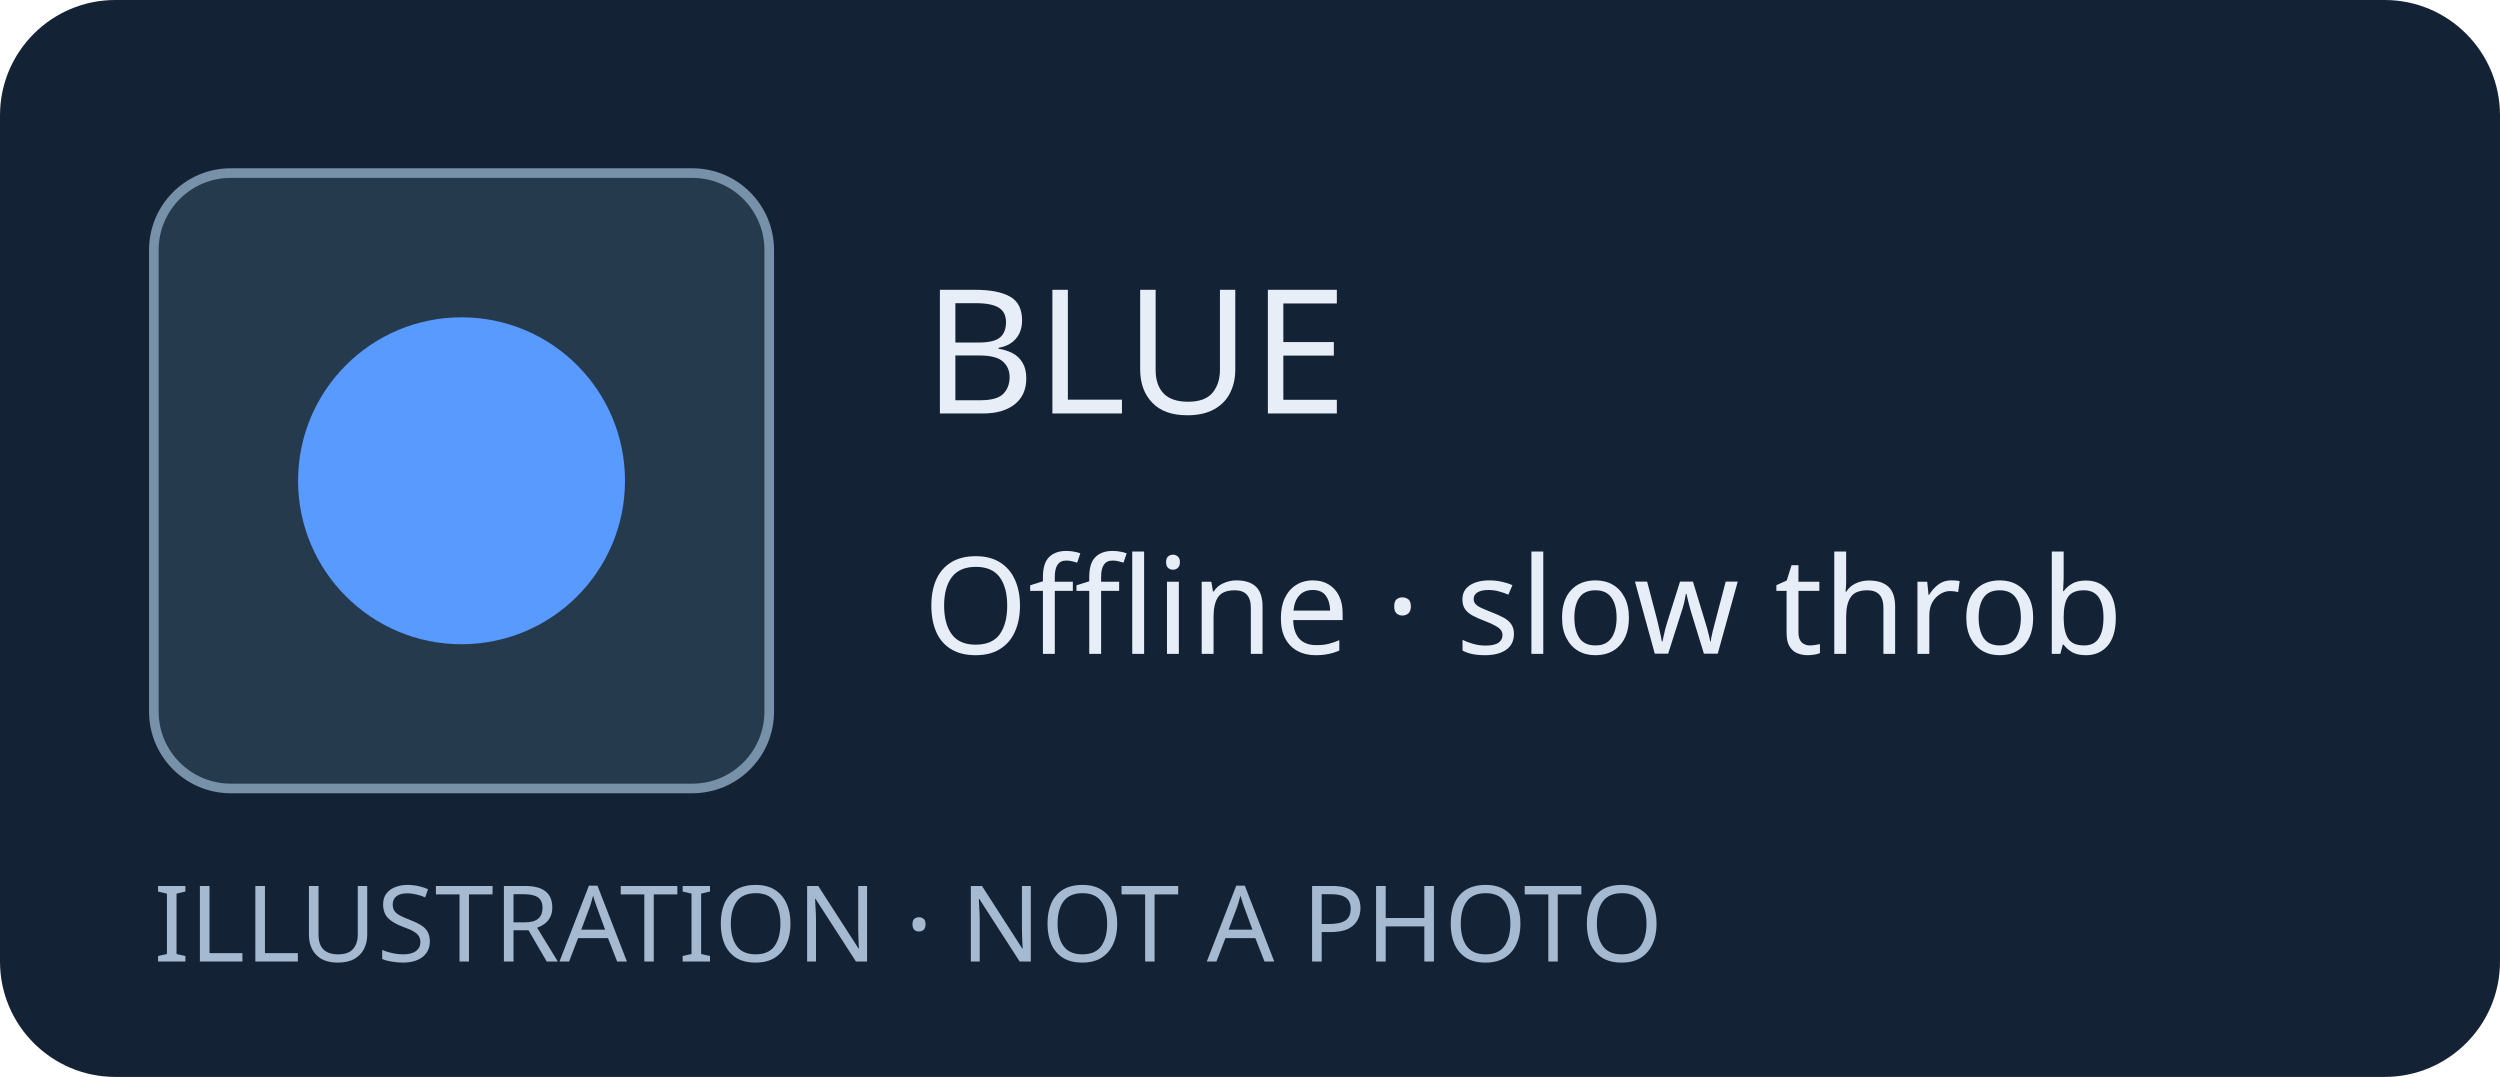
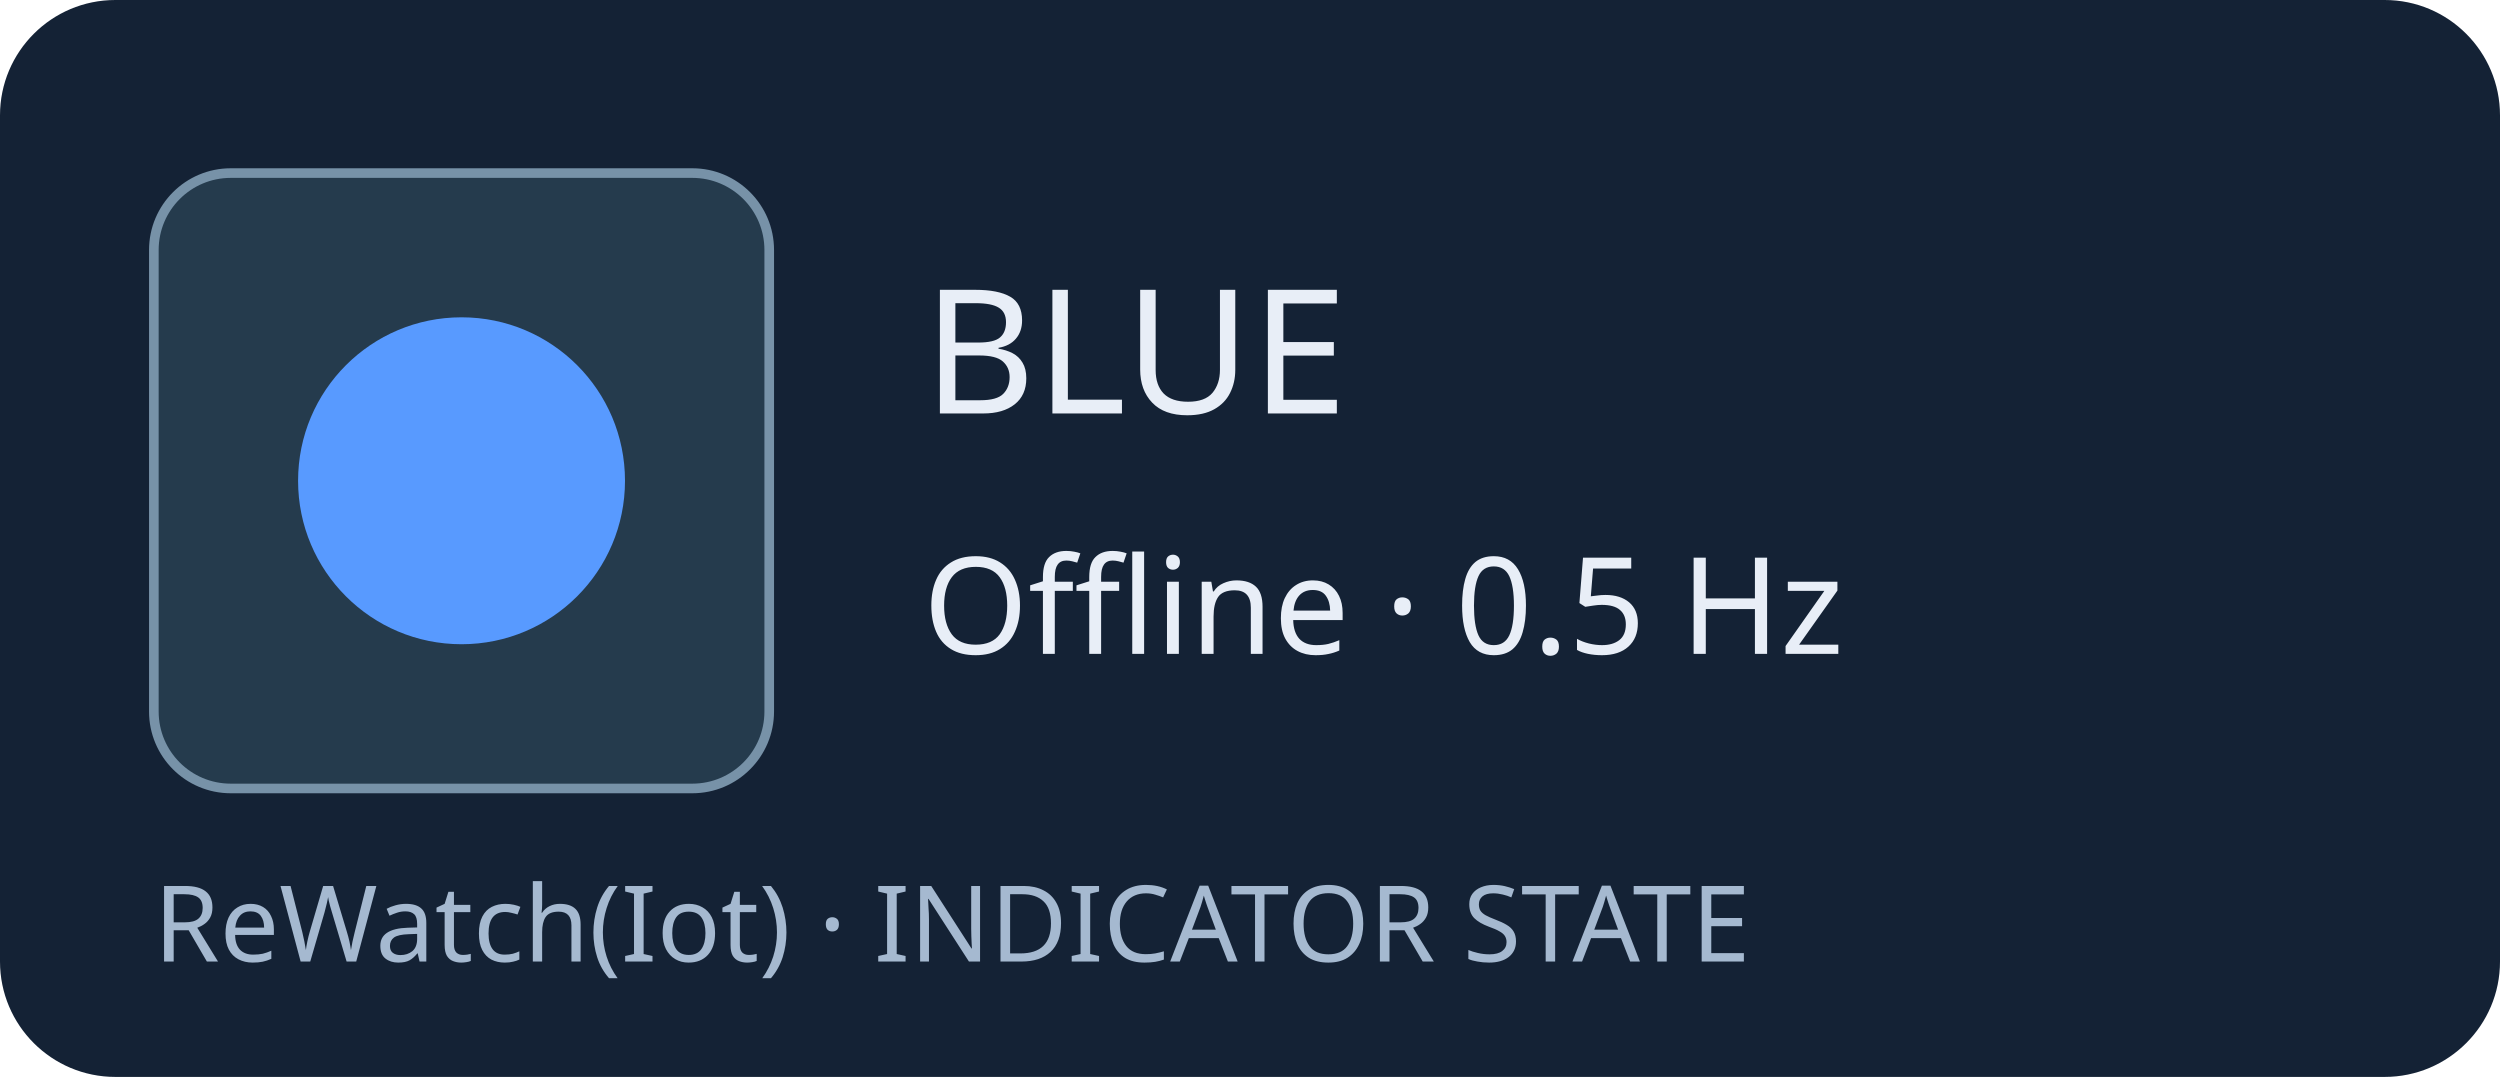
<svg xmlns="http://www.w3.org/2000/svg" width="260" height="112" viewBox="0 0 260 112" role="img" aria-labelledby="title">
  <rect width="260" height="112" rx="12" fill="#142235" />
  <rect x="16" y="18" width="64" height="64" rx="8" fill="#253b4d" stroke="#7792a8" />
  <circle cx="48" cy="50" r="17" fill="#589aff" />
  <g font-family="sans-serif" fill="#e8eef7">
    <text x="96" y="43" font-size="18">BLUE</text>
-     <text x="96" y="68" font-size="14">Offline · slow throb</text>
-     <text x="16" y="100" font-size="11" fill="#a5b9d0">ILLUSTRATION · NOT A PHOTO</text>
+     <text x="96" y="68" font-size="14">Offline · 0.5 Hz</text>
+     <text x="16" y="100" font-size="11" fill="#a5b9d0">ReWatch(Iot) · INDICATOR STATE</text>
  </g>
</svg>
